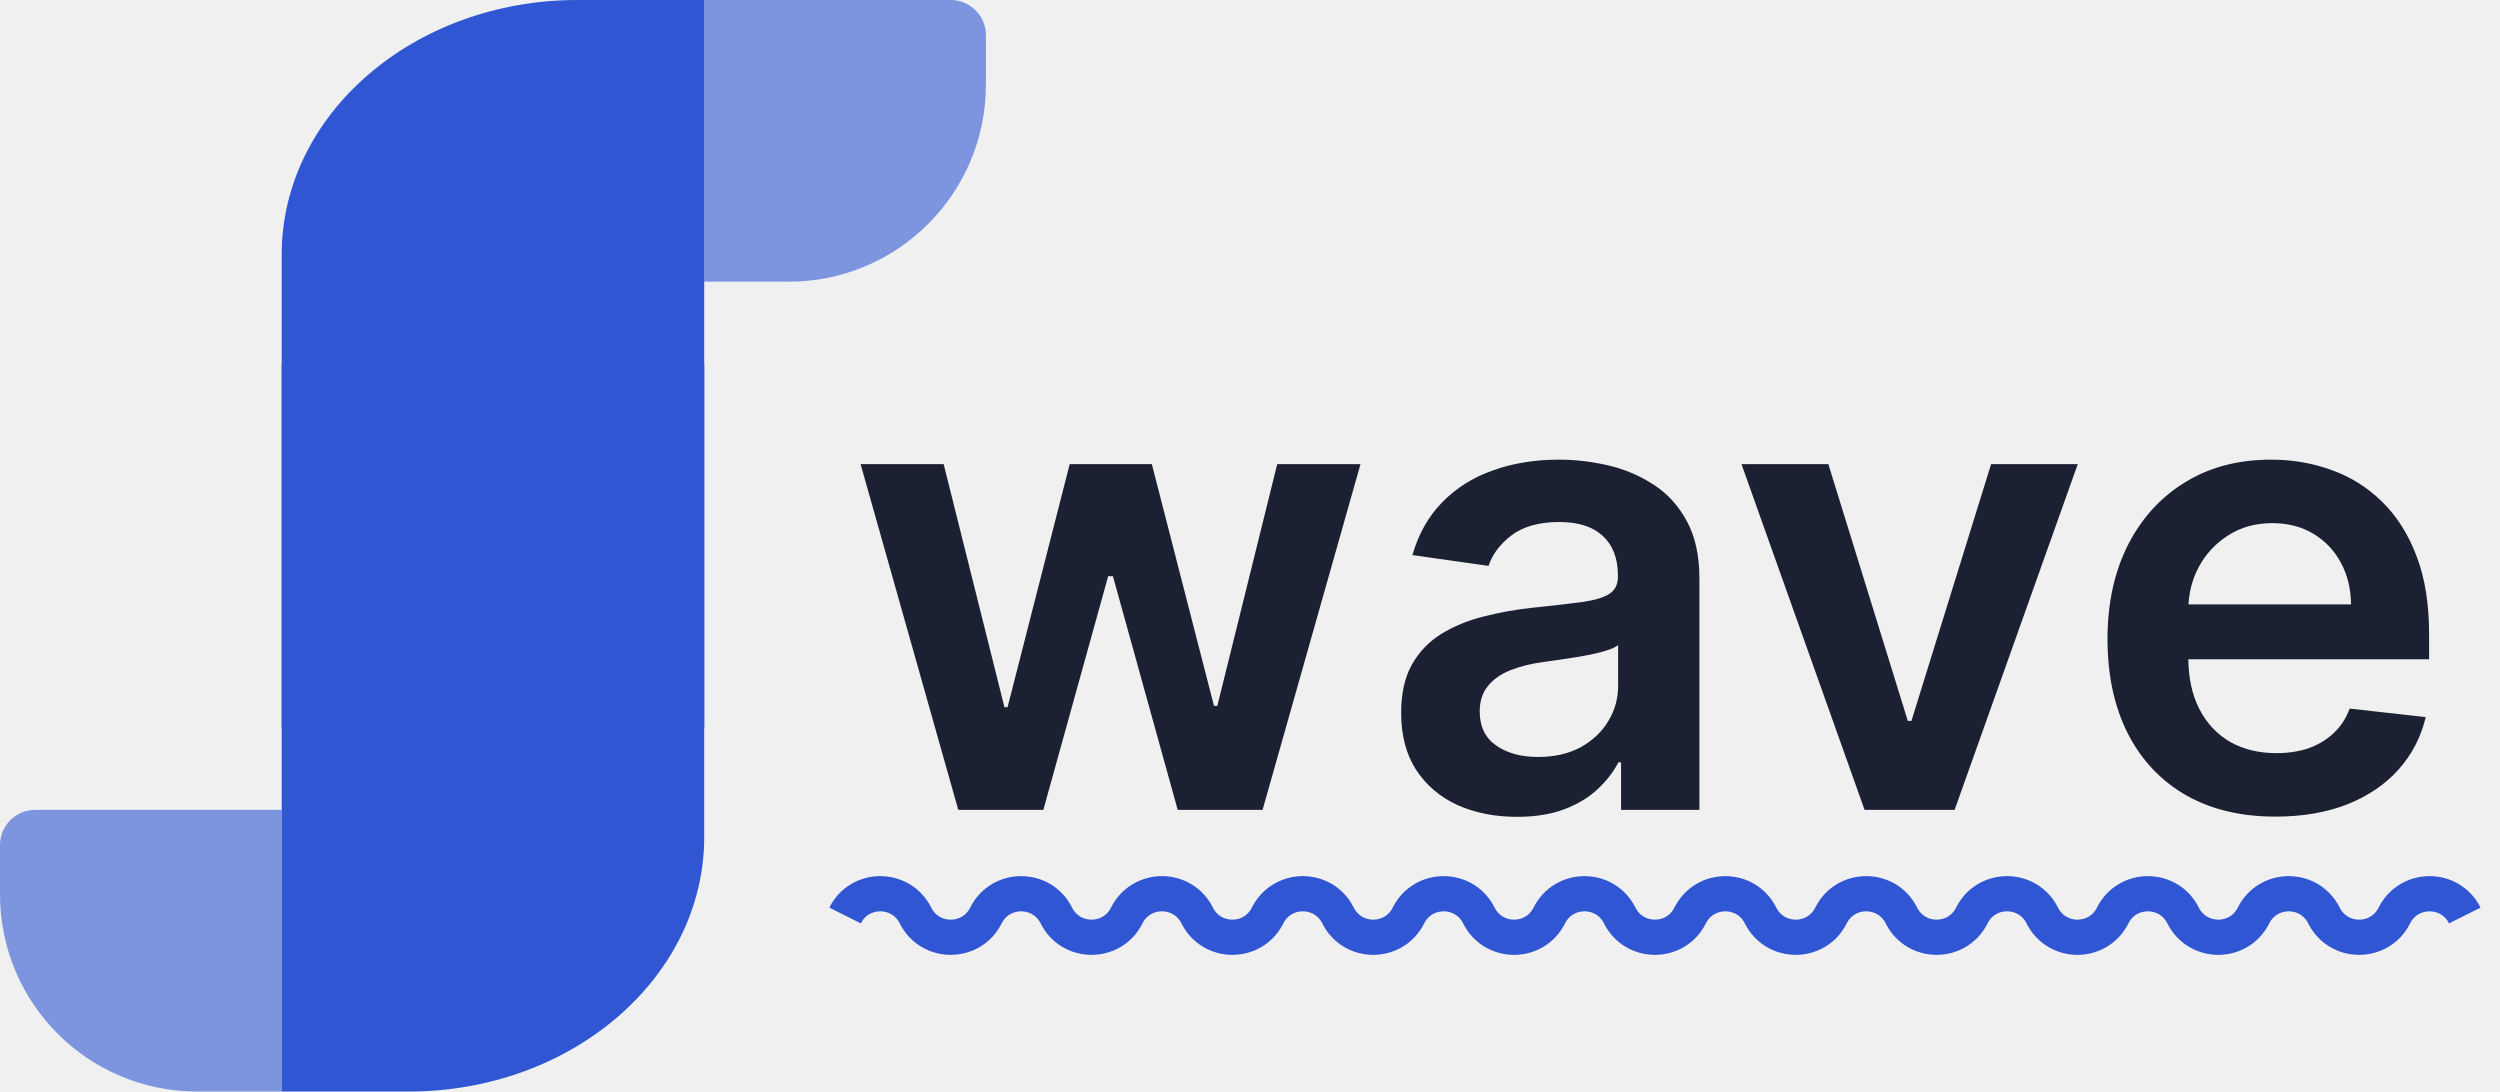
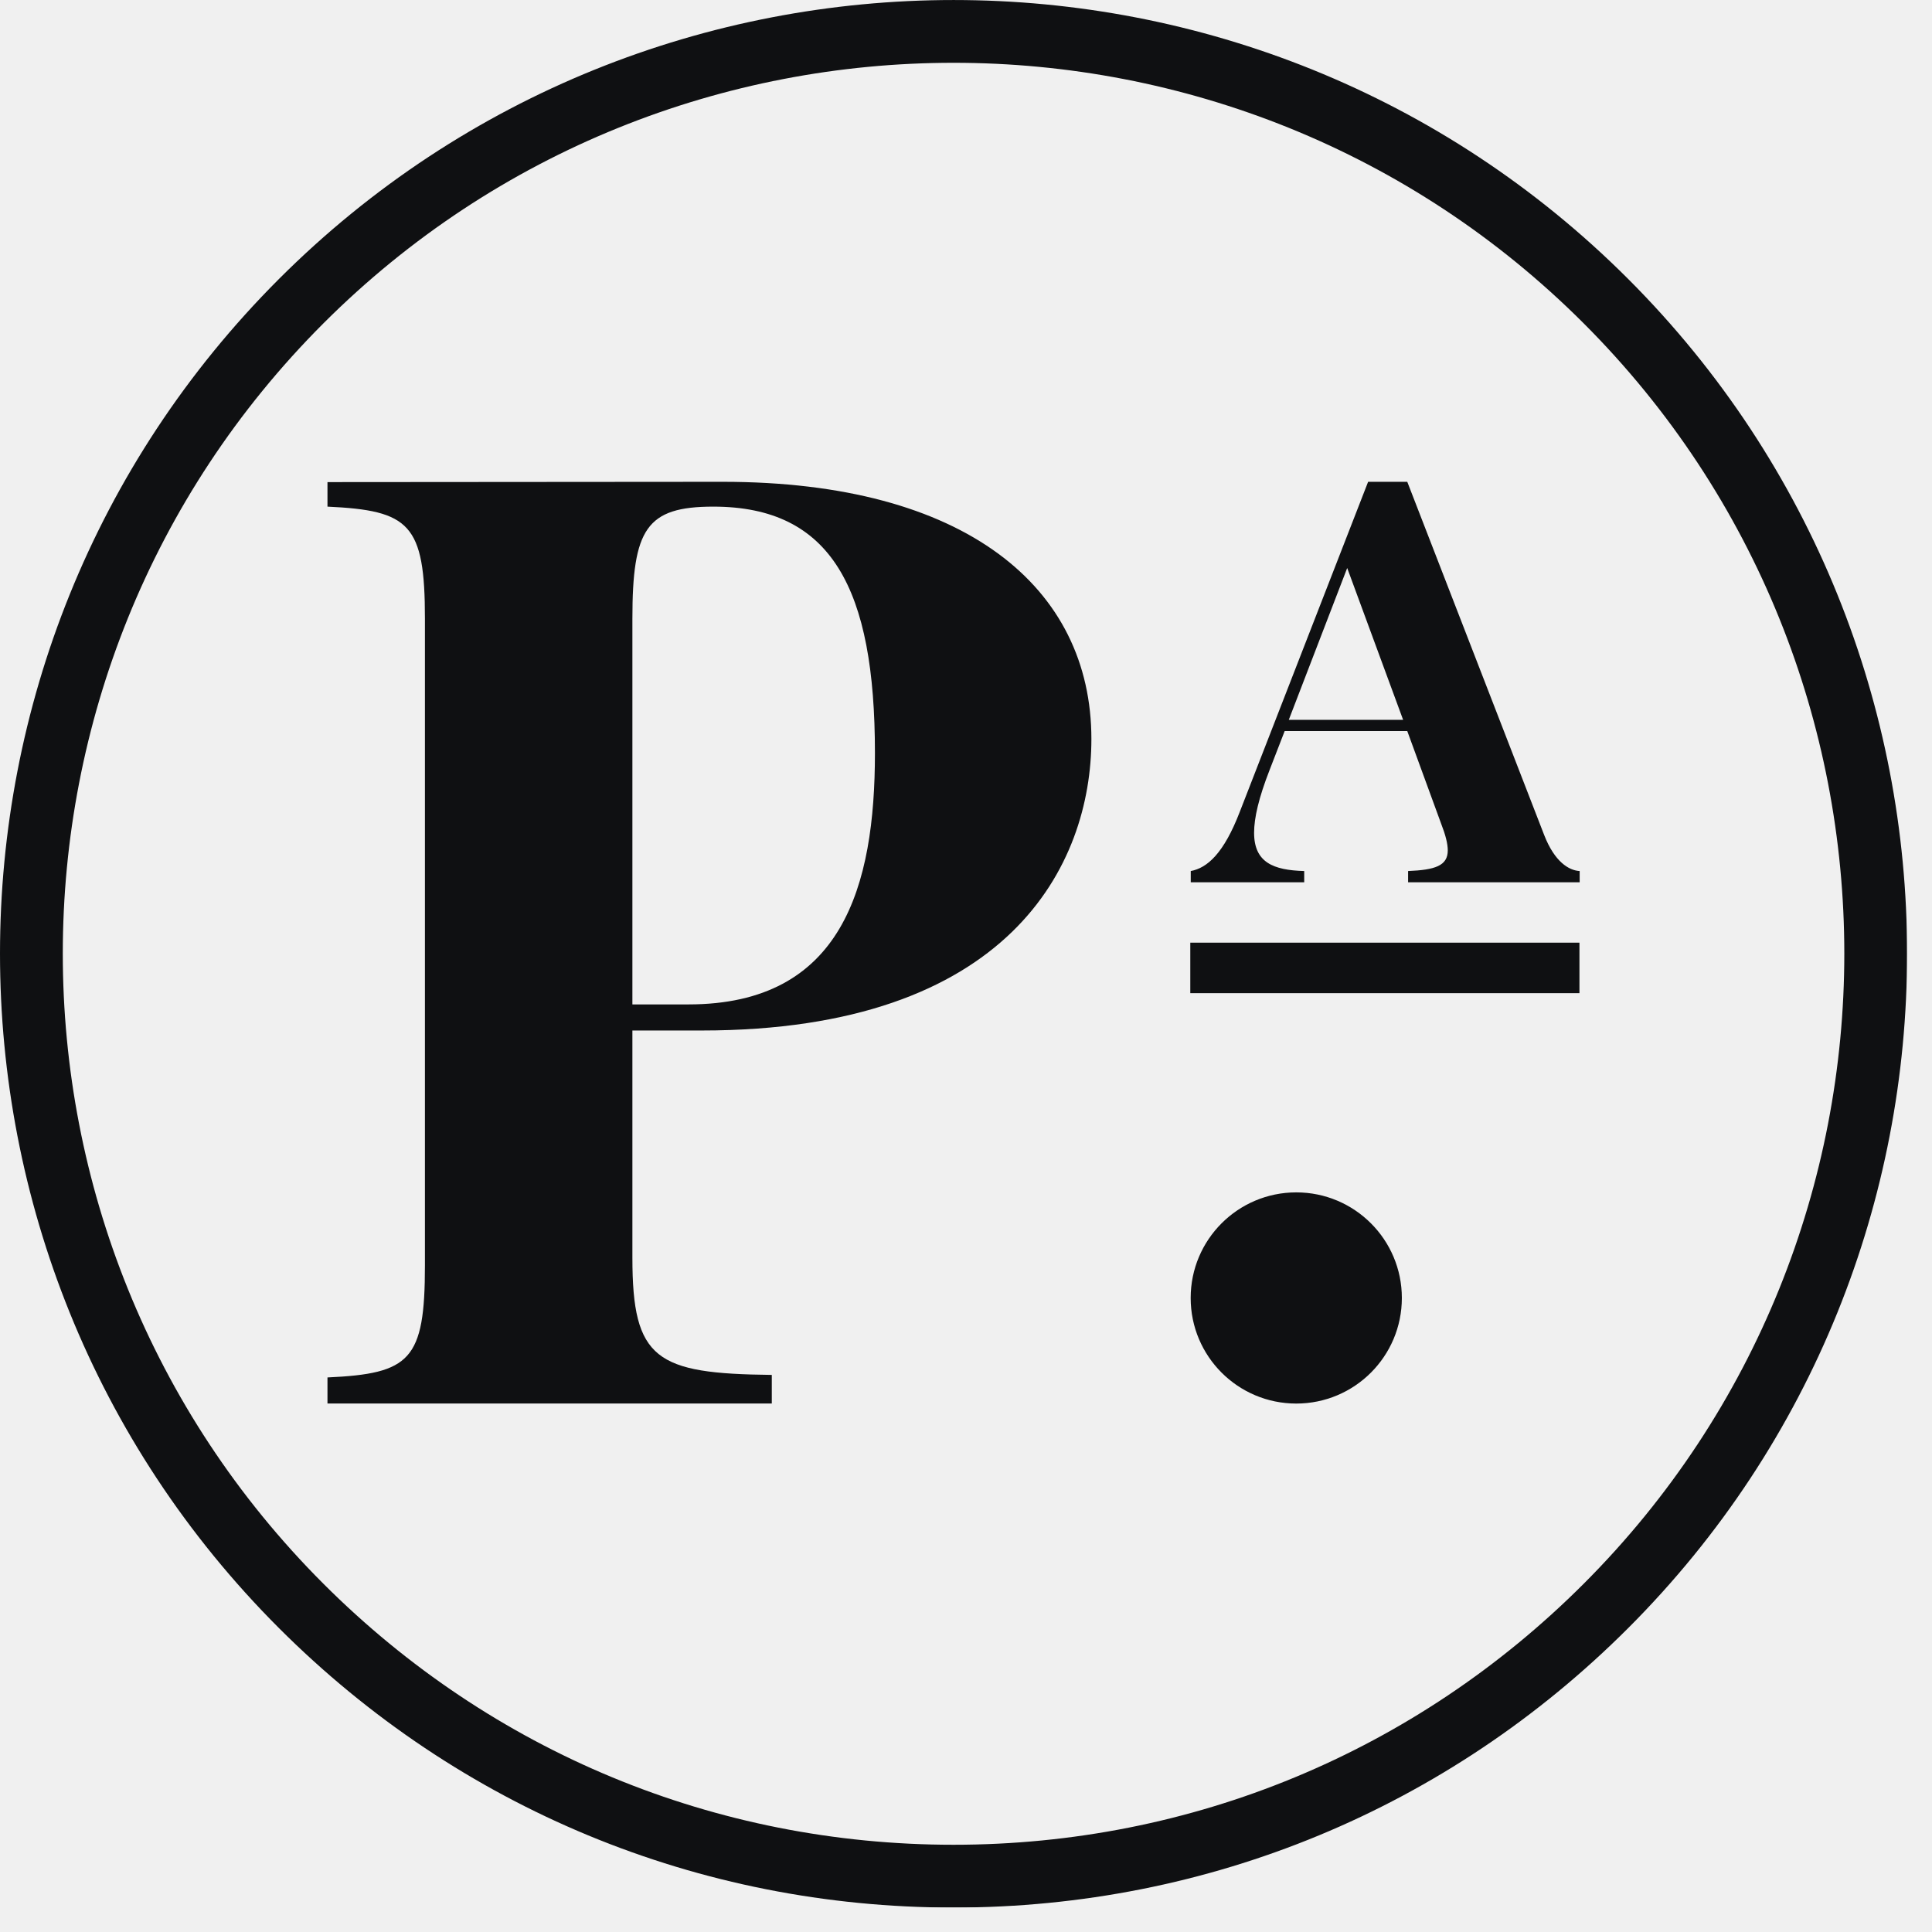
- <svg xmlns="http://www.w3.org/2000/svg" width="71" height="31" viewBox="0 0 71 31" fill="none">
-   <path d="M8 31H11.6C16.239 31 20 27.762 20 23.767V10.333H8V31Z" fill="#3056D3" />
-   <path d="M20 0H16.4C11.761 0 8 3.238 8 7.233V20.667H20V0Z" fill="#3056D3" />
-   <path opacity="0.6" d="M0 24C0 23.448 0.448 23 1 23H8V31H5.6C2.507 31 0 28.493 0 25.4V24Z" fill="#3056D3" />
-   <path opacity="0.6" d="M28 1C28 0.448 27.552 0 27 0H20V8H22.4C25.493 8 28 5.493 28 2.4V1Z" fill="#3056D3" />
-   <path d="M27.215 23L24.441 13.182H26.8L28.526 20.085H28.615L30.379 13.182H32.712L34.477 20.047H34.572L36.273 13.182H38.638L35.857 23H33.447L31.607 16.365H31.472L29.631 23H27.215ZM43.079 23.198C42.456 23.198 41.896 23.087 41.398 22.866C40.903 22.64 40.511 22.308 40.221 21.869C39.936 21.43 39.793 20.889 39.793 20.245C39.793 19.691 39.895 19.233 40.1 18.871C40.304 18.509 40.584 18.219 40.937 18.001C41.291 17.784 41.69 17.62 42.133 17.509C42.58 17.394 43.042 17.311 43.52 17.26C44.095 17.2 44.562 17.147 44.92 17.1C45.278 17.049 45.538 16.972 45.699 16.87C45.866 16.764 45.949 16.599 45.949 16.378V16.34C45.949 15.858 45.806 15.485 45.52 15.221C45.235 14.957 44.824 14.825 44.287 14.825C43.72 14.825 43.27 14.948 42.938 15.195C42.61 15.443 42.388 15.734 42.273 16.071L40.113 15.764C40.283 15.168 40.565 14.669 40.956 14.268C41.349 13.864 41.828 13.561 42.395 13.361C42.962 13.156 43.588 13.054 44.274 13.054C44.747 13.054 45.218 13.109 45.687 13.22C46.155 13.331 46.584 13.514 46.971 13.77C47.359 14.021 47.67 14.364 47.905 14.799C48.143 15.234 48.263 15.777 48.263 16.429V23H46.038V21.651H45.962C45.821 21.924 45.623 22.18 45.367 22.418C45.116 22.653 44.798 22.842 44.415 22.987C44.035 23.128 43.59 23.198 43.079 23.198ZM43.679 21.498C44.144 21.498 44.547 21.406 44.888 21.223C45.228 21.035 45.491 20.788 45.674 20.482C45.861 20.175 45.955 19.84 45.955 19.478V18.321C45.883 18.381 45.759 18.436 45.584 18.487C45.414 18.538 45.222 18.583 45.009 18.621C44.796 18.66 44.585 18.694 44.376 18.724C44.167 18.754 43.986 18.779 43.833 18.8C43.488 18.847 43.179 18.924 42.906 19.03C42.633 19.137 42.418 19.286 42.261 19.478C42.103 19.666 42.024 19.908 42.024 20.207C42.024 20.633 42.179 20.954 42.491 21.172C42.802 21.389 43.198 21.498 43.679 21.498ZM59.008 13.182L55.511 23H52.954L49.458 13.182H51.925L54.182 20.475H54.284L56.547 13.182H59.008ZM64.621 23.192C63.637 23.192 62.787 22.987 62.071 22.578C61.359 22.165 60.812 21.581 60.428 20.827C60.045 20.068 59.853 19.175 59.853 18.148C59.853 17.139 60.045 16.252 60.428 15.489C60.816 14.722 61.357 14.126 62.052 13.7C62.746 13.269 63.562 13.054 64.5 13.054C65.105 13.054 65.676 13.152 66.213 13.348C66.754 13.54 67.231 13.838 67.645 14.243C68.062 14.648 68.391 15.163 68.629 15.79C68.868 16.412 68.987 17.153 68.987 18.014V18.724H60.94V17.164H66.769C66.765 16.721 66.669 16.327 66.481 15.982C66.294 15.632 66.032 15.357 65.695 15.157C65.363 14.957 64.975 14.857 64.532 14.857C64.059 14.857 63.644 14.972 63.285 15.202C62.928 15.428 62.648 15.726 62.448 16.097C62.252 16.463 62.152 16.866 62.148 17.305V18.666C62.148 19.237 62.252 19.727 62.461 20.136C62.67 20.541 62.962 20.852 63.337 21.07C63.712 21.283 64.151 21.389 64.653 21.389C64.99 21.389 65.295 21.342 65.567 21.249C65.84 21.151 66.077 21.008 66.277 20.82C66.477 20.633 66.629 20.401 66.731 20.124L68.891 20.366C68.755 20.938 68.495 21.436 68.112 21.862C67.732 22.284 67.246 22.612 66.654 22.847C66.062 23.077 65.384 23.192 64.621 23.192Z" fill="#1C2033" />
-   <path d="M24 26V26C24.412 25.176 25.588 25.176 26 26V26C26.412 26.824 27.588 26.824 28 26V26C28.412 25.176 29.588 25.176 30 26V26C30.412 26.824 31.588 26.824 32 26V26C32.412 25.176 33.588 25.176 34 26V26C34.412 26.824 35.588 26.824 36 26V26C36.412 25.176 37.588 25.176 38 26V26C38.412 26.824 39.588 26.824 40 26V26C40.412 25.176 41.588 25.176 42 26V26C42.412 26.824 43.588 26.824 44 26V26C44.412 25.176 45.588 25.176 46 26V26C46.412 26.824 47.588 26.824 48 26V26C48.412 25.176 49.588 25.176 50 26V26C50.412 26.824 51.588 26.824 52 26V26C52.412 25.176 53.588 25.176 54 26V26C54.412 26.824 55.588 26.824 56 26V26C56.412 25.176 57.588 25.176 58 26V26C58.412 26.824 59.588 26.824 60 26V26C60.412 25.176 61.588 25.176 62 26V26C62.412 26.824 63.588 26.824 64 26V26C64.412 25.176 65.588 25.176 66 26V26C66.412 26.824 67.588 26.824 68 26V26C68.412 25.176 69.588 25.176 70 26V26" stroke="#3056D3" strokeLinecap="round" strokeLinejoin="round" />
+ <svg xmlns="http://www.w3.org/2000/svg" width="52" height="52" viewBox="0 0 52 52" fill="none">
+   <mask id="mask0_11_830" style="mask-type:luminance" maskUnits="userSpaceOnUse" x="0" y="0" width="52" height="52">
+     <path fill-rule="evenodd" clip-rule="evenodd" d="M0 0H51.33V51.342H0V0Z" fill="white" />
+   </mask>
+   <g mask="url(#mask0_11_830)">
+     <path fill-rule="evenodd" clip-rule="evenodd" d="M25.665 1.69C19.521 1.69 13.382 4.027 8.704 8.704C-0.648 18.056 -0.648 33.274 8.704 42.626C13.235 47.156 19.259 49.652 25.665 49.652C32.072 49.652 38.097 47.156 42.626 42.626C51.978 33.274 51.978 18.056 42.626 8.704C37.951 4.028 31.808 1.69 25.665 1.69ZM25.665 51.342C18.807 51.342 12.359 48.671 7.509 43.821C-2.503 33.81 -2.503 17.52 7.509 7.508C17.523 -2.503 33.813 -2.501 43.822 7.508C53.832 17.52 53.832 33.81 43.822 43.821C38.972 48.671 32.525 51.342 25.665 51.342Z" fill="#0F1012" />
+   </g>
+   <path fill-rule="evenodd" clip-rule="evenodd" d="M17.021 16.651V27.034H18.529C22.677 27.034 23.549 23.847 23.549 20.267C23.549 15.846 22.384 13.636 19.198 13.636C17.398 13.636 17.021 14.236 17.021 16.651ZM19.459 12.968C25.988 12.968 29.375 15.812 29.375 19.89C29.375 23.282 27.165 27.736 18.89 27.736H17.021V33.853C17.021 36.594 17.655 36.972 20.773 37.006V37.776H8.814V37.074C11.043 36.972 11.437 36.611 11.437 34.059V16.651C11.437 14.099 11.025 13.739 8.814 13.636V12.976L19.459 12.968Z" fill="#0F1012" />
+   <path fill-rule="evenodd" clip-rule="evenodd" d="M36.26 15.288L34.688 19.374H37.765L36.26 15.288ZM37.877 12.968L41.561 22.473C41.843 23.199 42.229 23.429 42.517 23.444V23.747H37.899V23.444C38.625 23.414 38.967 23.303 38.967 22.888C38.967 22.71 38.907 22.473 38.788 22.168L37.877 19.677H34.577L34.169 20.73C33.88 21.472 33.754 22.013 33.754 22.413C33.754 23.214 34.273 23.421 35.103 23.444V23.747H32.049V23.444C32.494 23.362 32.939 22.969 33.369 21.85L36.823 12.968H37.877Z" fill="#0F1012" />
+   <mask id="mask1_11_830" style="mask-type:luminance" maskUnits="userSpaceOnUse" x="0" y="0" width="52" height="52">
+     <path fill-rule="evenodd" clip-rule="evenodd" d="M0 51.342H51.33V0H0V51.342Z" fill="white" />
+   </mask>
+   <g mask="url(#mask1_11_830)">
+     <path fill-rule="evenodd" clip-rule="evenodd" d="M32.037 26.731H42.511V25.372H32.037V26.731Z" fill="#0F1012" />
+     <path fill-rule="evenodd" clip-rule="evenodd" d="M37.731 34.935C37.731 36.504 36.459 37.777 34.889 37.777C33.319 37.777 32.047 36.504 32.047 34.935C32.047 33.366 33.319 32.093 34.889 32.093C36.459 32.093 37.731 33.366 37.731 34.935Z" fill="#0F1012" />
+   </g>
</svg>
